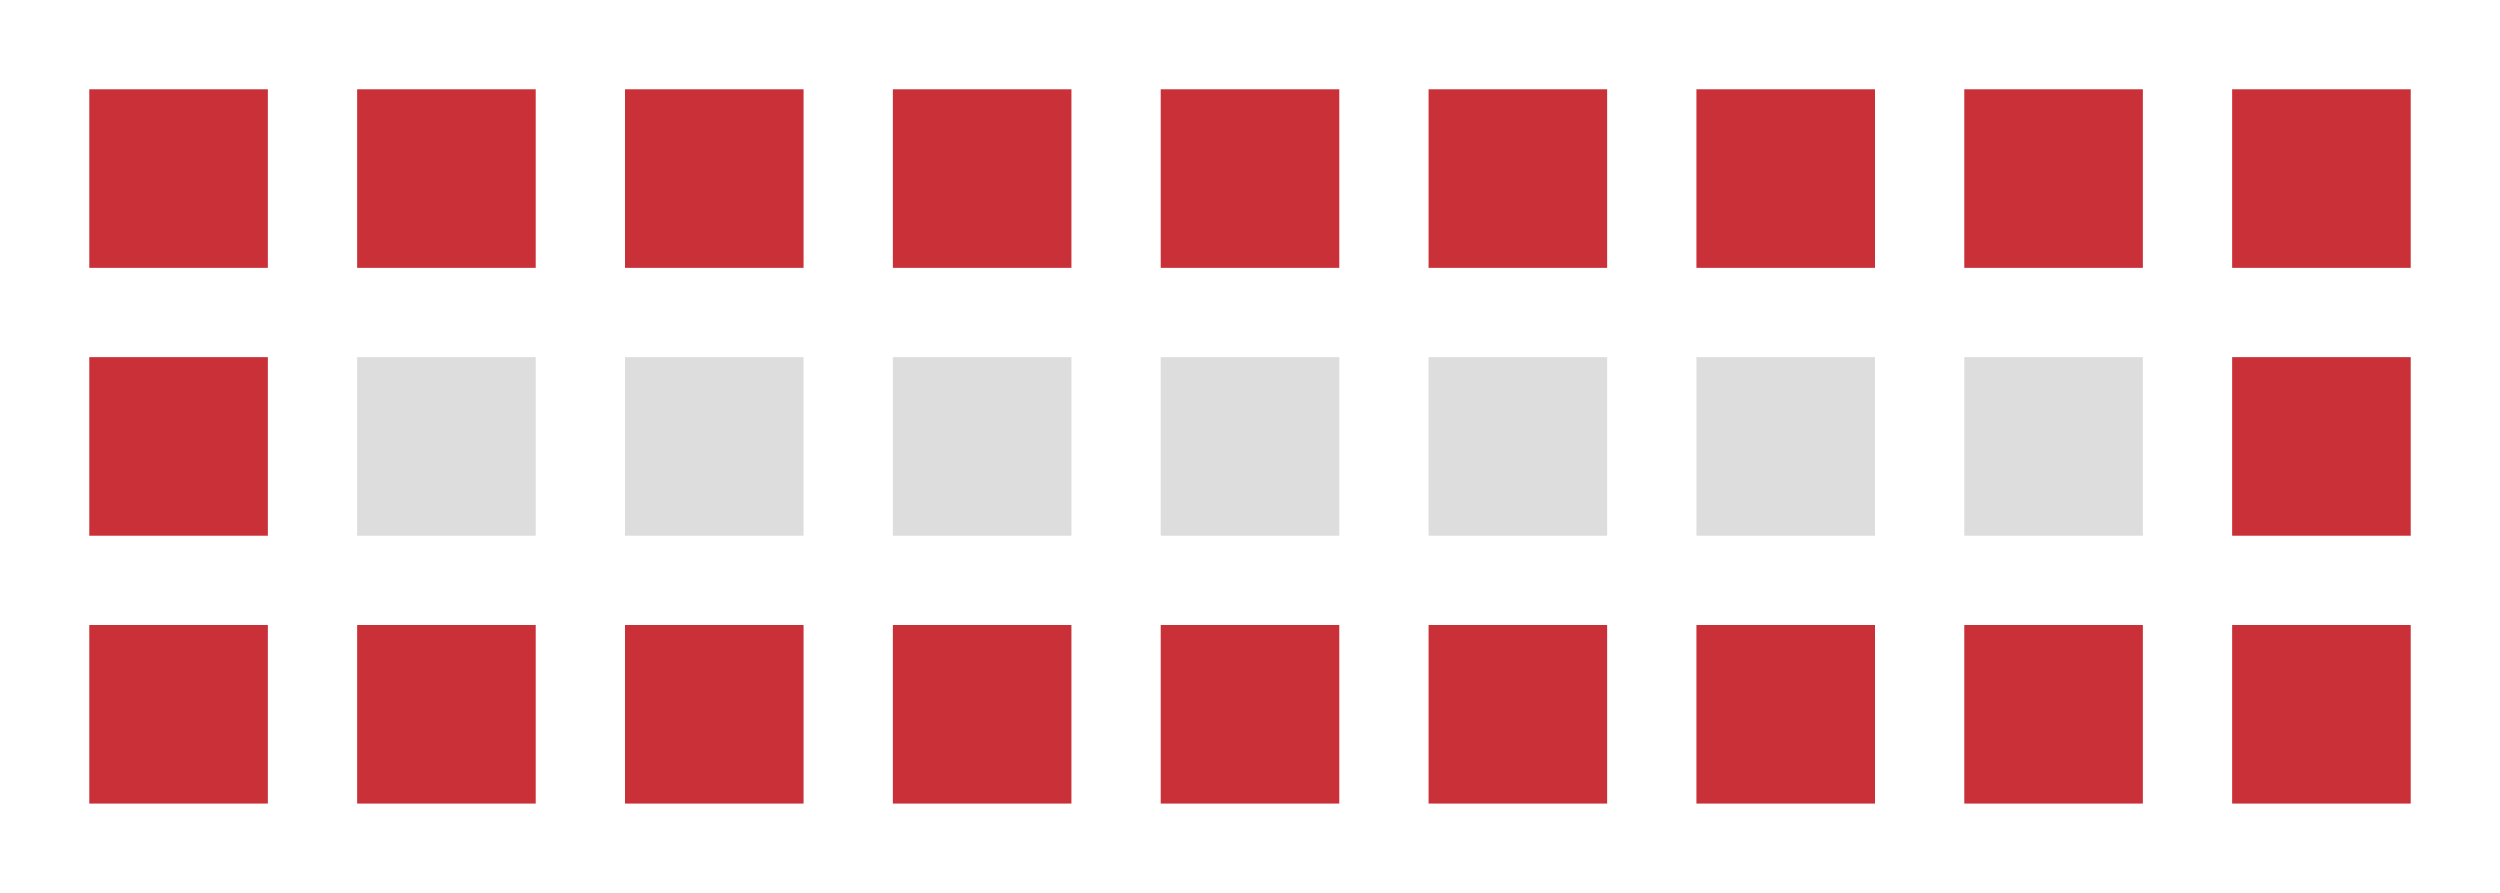
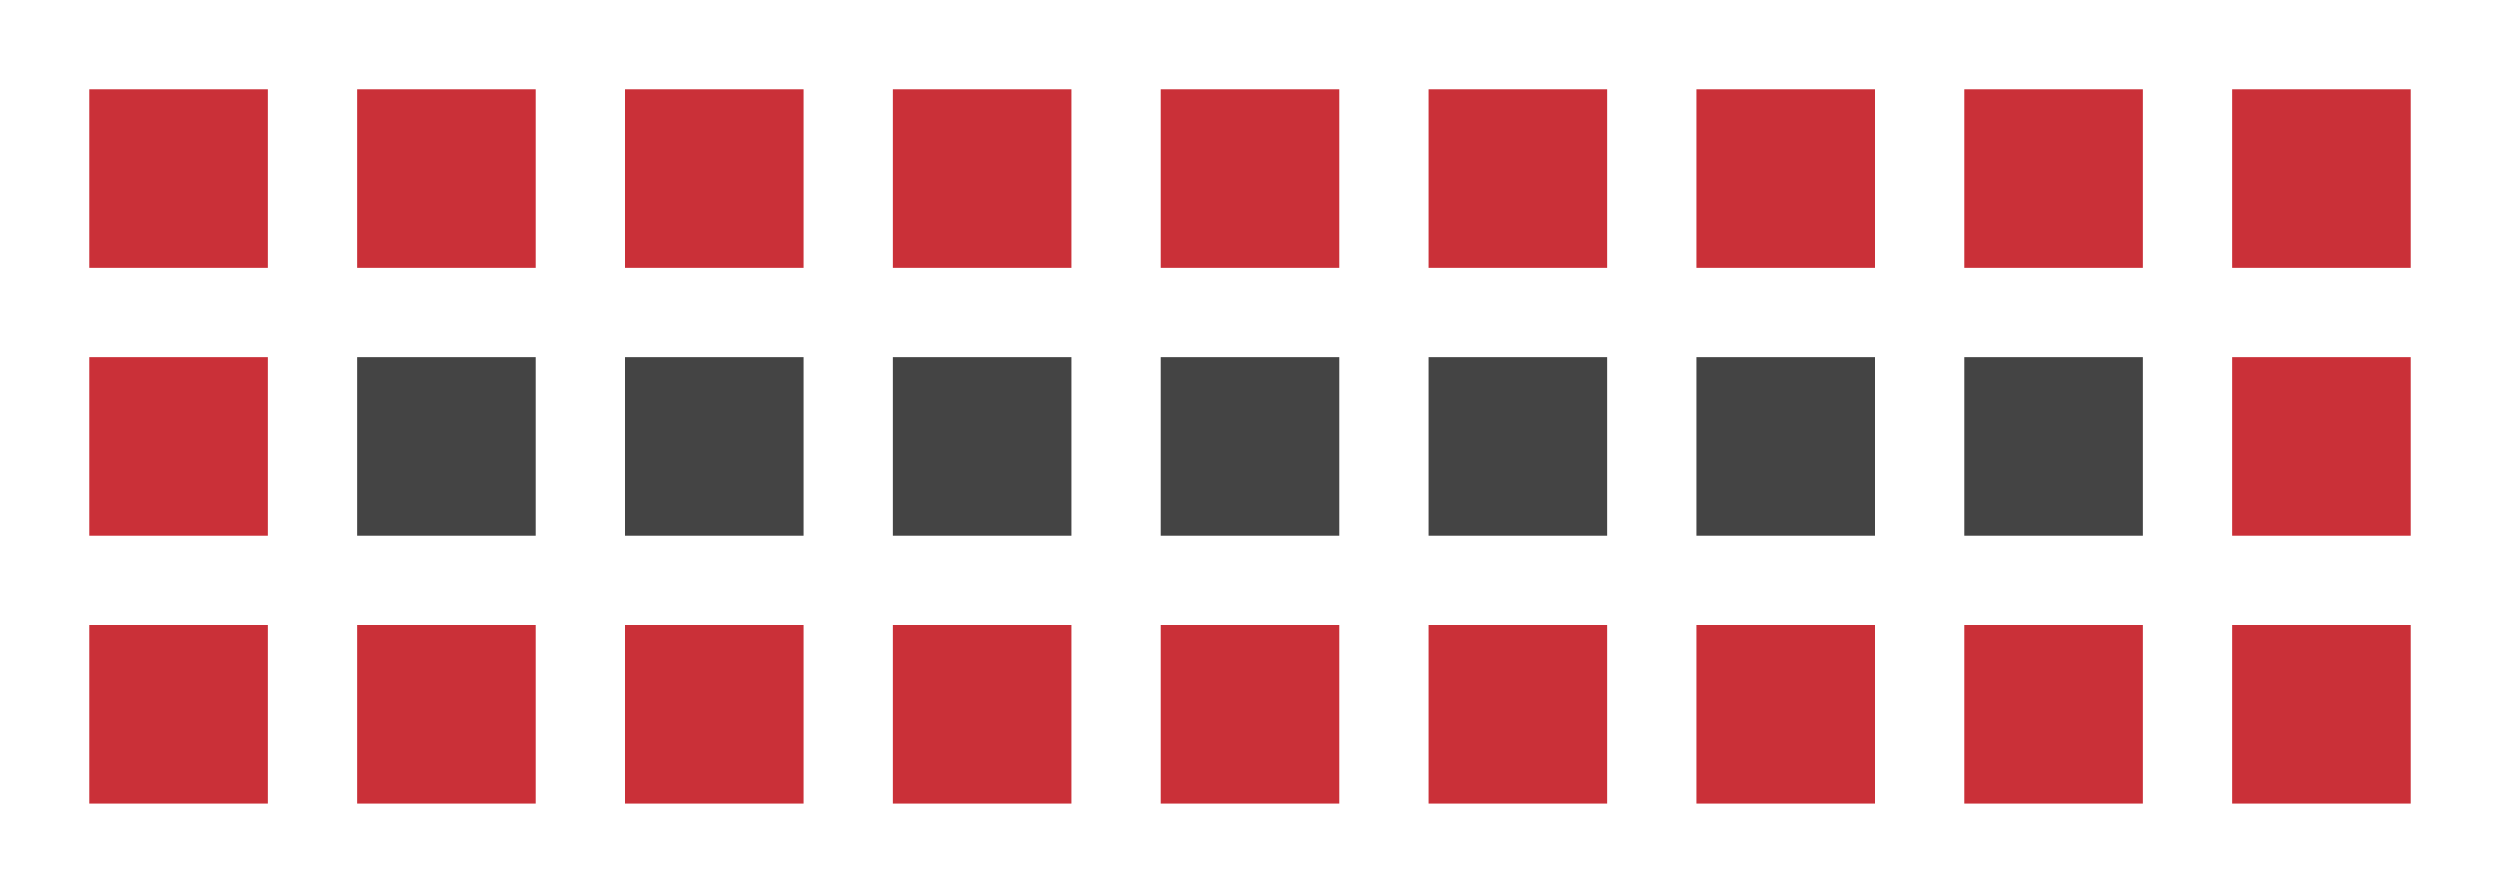
<svg width="56" height="20">
  <rect width="4" height="4" x="2" y="2" style="fill:#ca3038;" />
  <rect width="4" height="4" x="8" y="2" style="fill:#ca3038;" />
  <rect width="4" height="4" x="14" y="2" style="fill:#ca3038;" />
  <rect width="4" height="4" x="20" y="2" style="fill:#ca3038;" />
  <rect width="4" height="4" x="26" y="2" style="fill:#ca3038;" />
  <rect width="4" height="4" x="32" y="2" style="fill:#ca3038;" />
  <rect width="4" height="4" x="38" y="2" style="fill:#ca3038;" />
  <rect width="4" height="4" x="44" y="2" style="fill:#ca3038;" />
  <rect width="4" height="4" x="50" y="2" style="fill:#ca3038;" />
  <rect width="4" height="4" x="2" y="8" style="fill:#ca3038;" />
-   <rect width="4" height="4" x="8" y="8" style="fill:#dddddd;" />
-   <rect width="4" height="4" x="14" y="8" style="fill:#dddddd;" />
-   <rect width="4" height="4" x="20" y="8" style="fill:#dddddd;" />
-   <rect width="4" height="4" x="26" y="8" style="fill:#dddddd;" />
-   <rect width="4" height="4" x="32" y="8" style="fill:#dddddd;" />
-   <rect width="4" height="4" x="38" y="8" style="fill:#dddddd;" />
-   <rect width="4" height="4" x="44" y="8" style="fill:#dddddd;" />
+   <rect width="4" height="4" x="8" y="8" style="fill:#444444;" />
+   <rect width="4" height="4" x="14" y="8" style="fill:#444444;" />
+   <rect width="4" height="4" x="20" y="8" style="fill:#444444;" />
+   <rect width="4" height="4" x="26" y="8" style="fill:#444444;" />
+   <rect width="4" height="4" x="32" y="8" style="fill:#444444;" />
+   <rect width="4" height="4" x="38" y="8" style="fill:#444444;" />
+   <rect width="4" height="4" x="44" y="8" style="fill:#444444;" />
  <rect width="4" height="4" x="50" y="8" style="fill:#ca3038;" />
  <rect width="4" height="4" x="2" y="14" style="fill:#ca3038;" />
  <rect width="4" height="4" x="8" y="14" style="fill:#ca3038;" />
  <rect width="4" height="4" x="14" y="14" style="fill:#ca3038;" />
  <rect width="4" height="4" x="20" y="14" style="fill:#ca3038;" />
  <rect width="4" height="4" x="26" y="14" style="fill:#ca3038;" />
  <rect width="4" height="4" x="32" y="14" style="fill:#ca3038;" />
  <rect width="4" height="4" x="38" y="14" style="fill:#ca3038;" />
  <rect width="4" height="4" x="44" y="14" style="fill:#ca3038;" />
  <rect width="4" height="4" x="50" y="14" style="fill:#ca3038;" />
</svg>
